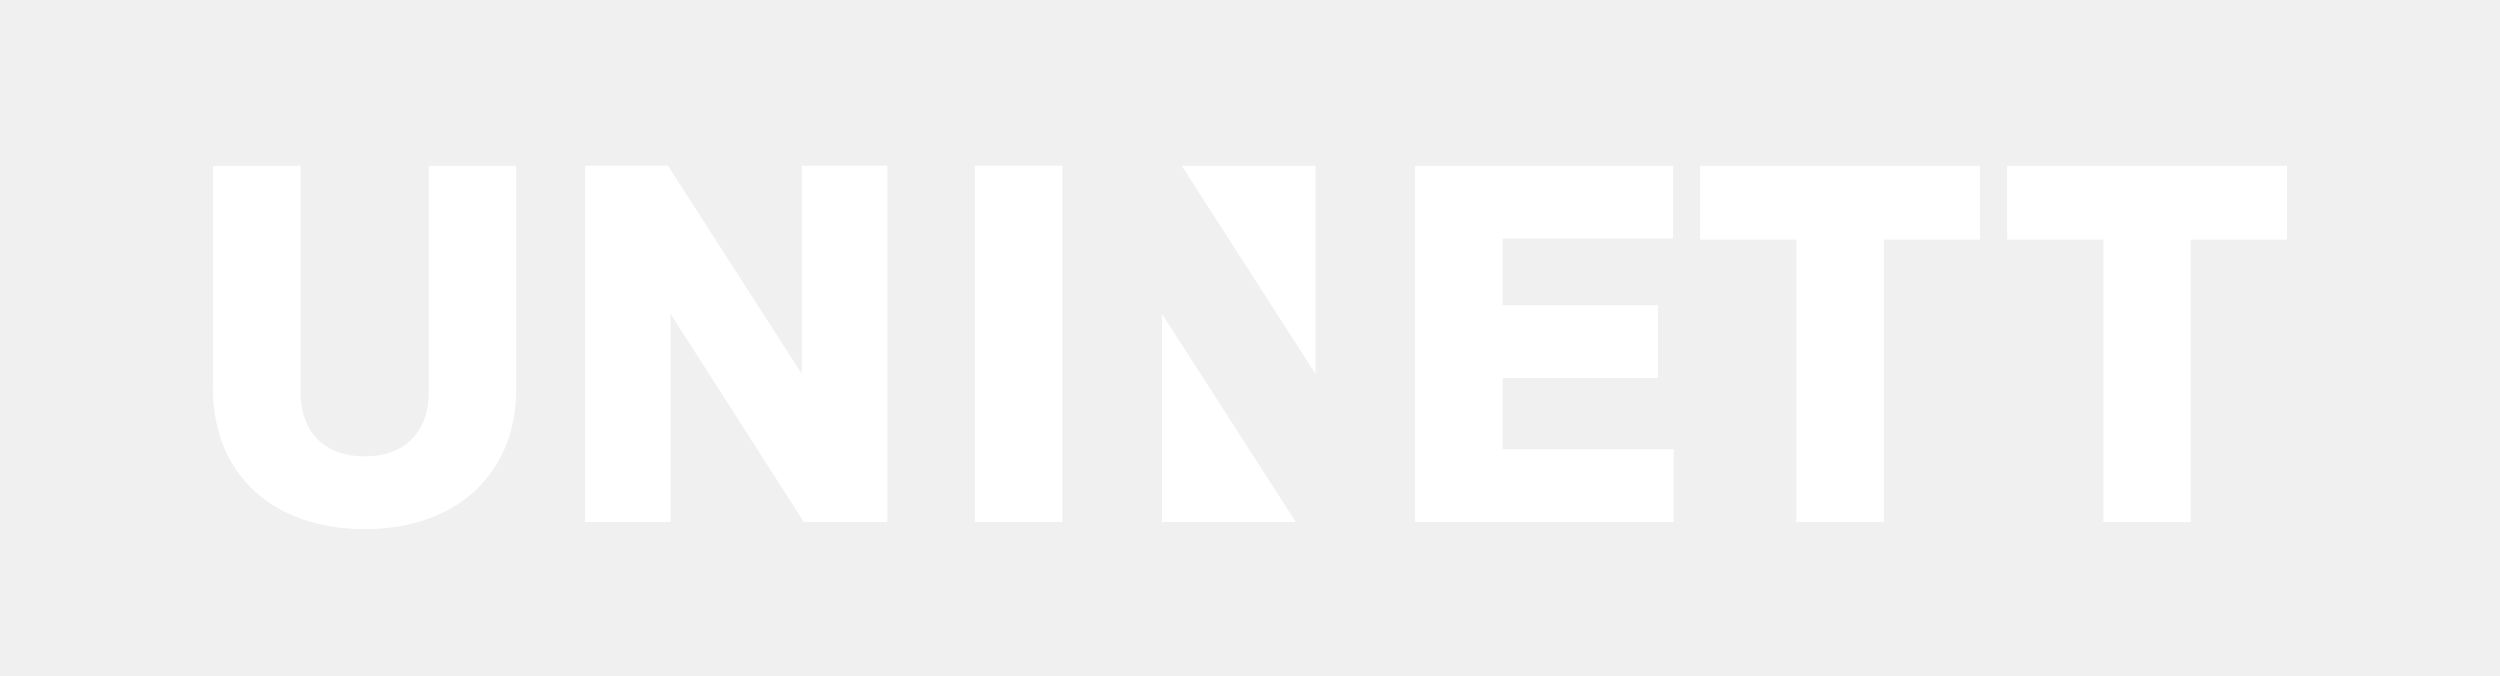
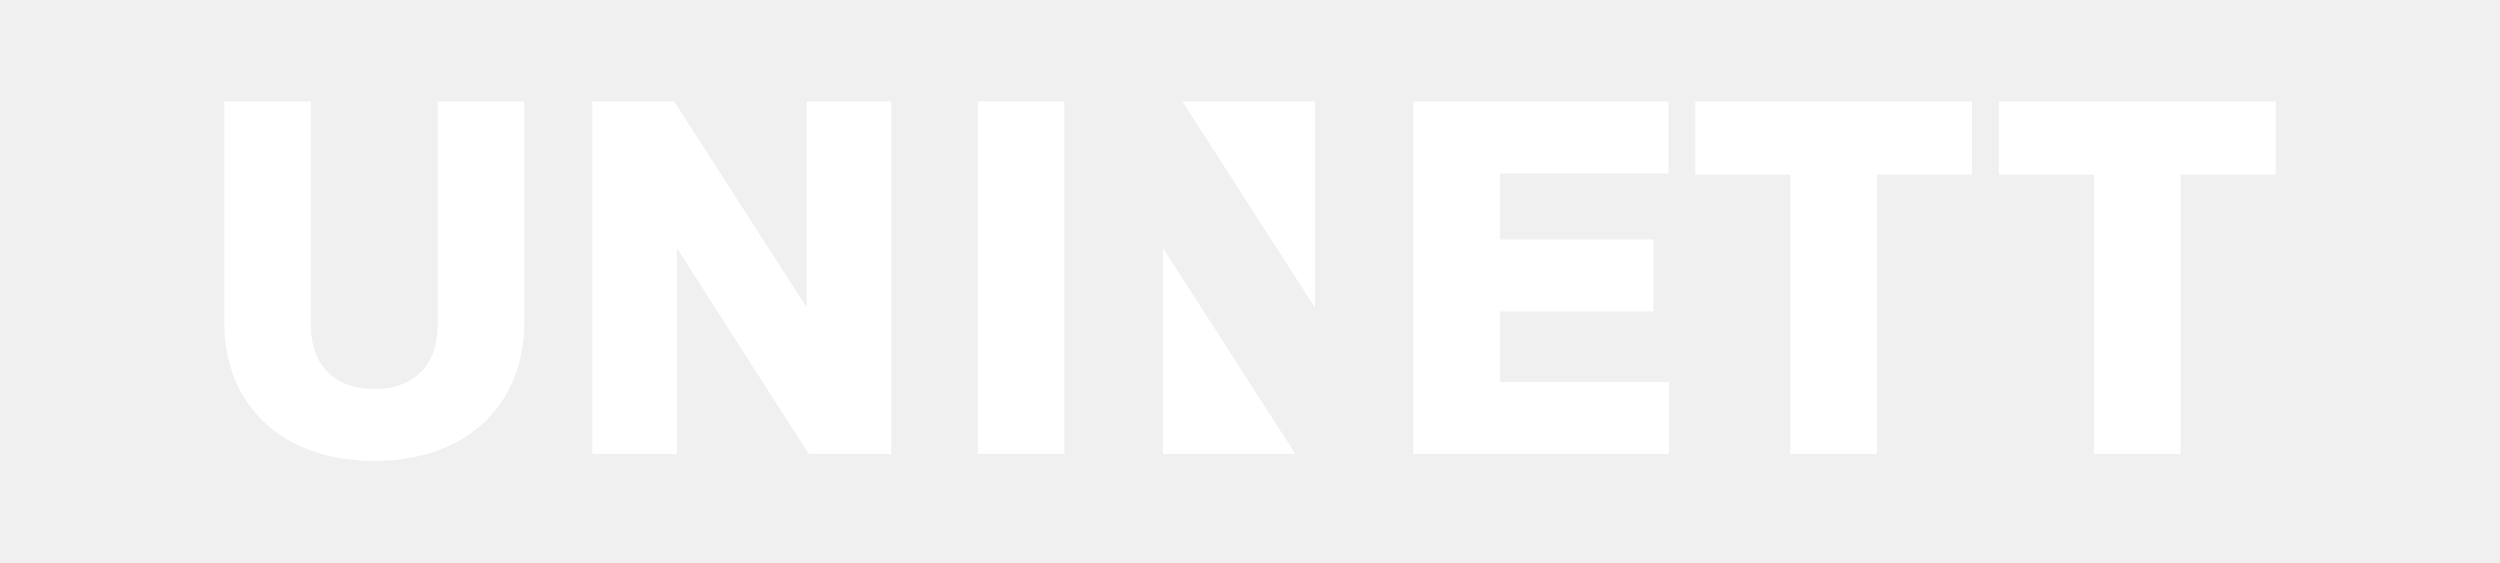
- <svg xmlns="http://www.w3.org/2000/svg" id="svg2" version="1.1" width="177.164" height="47.883" xml:space="preserve">
-   <defs id="defs6">
-     <clipPath clipPathUnits="userSpaceOnUse" id="clipPath16">
-       <path d="m 0,38.307 141.731,0 L 141.731,0 0,0 0,38.307 z" id="path18" />
-     </clipPath>
-   </defs>
-   <g id="g10" transform="matrix(1.25,0,0,-1.25,0,47.88325)">
-     <g id="g12">
-       <g id="g14" clip-path="url(#clipPath16)">
-         <g id="g24" transform="translate(24.3091,28.9087)">
-           <path d="m 0,0 4.958,0 0,-12.668 c 0,-4.729 -3.314,-7.93 -8.594,-7.93 -5.281,0 -8.598,3.201 -8.598,7.93 l 0,12.668 4.963,0 0,-12.784 c 0,-2.422 1.444,-3.69 3.635,-3.69 2.191,0 3.636,1.268 3.636,3.69 L 0,0 z" style="fill:#fff;fill-opacity:1;fill-rule:nonzero;stroke:none" id="path26" />
-         </g>
-         <g id="g28" transform="translate(45.5747,8.7119)">
-           <path d="m 0,0 -7.559,11.799 0,-11.799 -4.847,0 0,20.197 4.701,0 7.586,-11.802 0,11.802 4.85,0 L 4.731,0 0,0 z" style="fill:#fff;fill-opacity:1;fill-rule:nonzero;stroke:none" id="path30" />
-         </g>
-         <path d="m 60.229,8.712 -4.96,0 0,20.197 4.96,0 0,-20.197 z" style="fill:#fff;fill-opacity:1;fill-rule:nonzero;stroke:none" id="path32" />
-         <g id="g34" transform="translate(66.9956,28.9087)">
-           <path d="M 0,0 7.586,-11.802 7.586,0 0,0 z" style="fill:#fff;fill-opacity:1;fill-rule:nonzero;stroke:none" id="path36" />
-         </g>
-         <g id="g38" transform="translate(80.2236,28.9087)">
-           <path d="m 0,0 14.626,0 0,-4.125 -9.665,0 0,-3.779 8.809,0 0,-4.127 -8.809,0 0,-4.042 9.698,0 0,-4.124 L 0,-20.197 0,0 z" style="fill:#fff;fill-opacity:1;fill-rule:nonzero;stroke:none" id="path40" />
-         </g>
-         <g id="g42" transform="translate(112.252,28.9087)">
-           <path d="m 0,0 0,-4.185 -5.451,0 0,-16.012 -4.964,0 0,16.012 -5.451,0 0,4.185 L 0,0 z" style="fill:#fff;fill-opacity:1;fill-rule:nonzero;stroke:none" id="path44" />
-         </g>
-         <g id="g46" transform="translate(129.6572,28.9087)">
-           <path d="m 0,0 0,-4.185 -5.456,0 0,-16.012 -4.957,0 0,16.012 -5.456,0 0,4.185 L 0,0 z" style="fill:#fff;fill-opacity:1;fill-rule:nonzero;stroke:none" id="path48" />
-         </g>
-         <g id="g50" transform="translate(73.4619,8.7119)">
-           <path d="M 0,0 -7.586,11.802 -7.586,0 0,0 z" style="fill:#fff;fill-opacity:1;fill-rule:nonzero;stroke:none" id="path52" />
-         </g>
+ <svg xmlns="http://www.w3.org/2000/svg" version="1.1" id="svg2" x="0px" y="0px" width="800px" height="180px" viewBox="-71.76 -32.5 800 180" enable-background="new -71.76 -32.5 800 180" xml:space="preserve">
+   <g>
+     <g id="g14">
+       <g id="g24" transform="translate(24.3091,28.9087)">
+         <path id="path26" fill="#FFFFFF" d="M43.997-28.909h27.681v70.727c0,26.402-18.504,44.273-47.98,44.273     c-29.486,0-48.007-17.871-48.007-44.273v-70.727H3.402v71.377c0,13.521,8.061,20.601,20.296,20.601     c12.23,0,20.3-7.078,20.3-20.601V-28.909z" />
+       </g>
+       <g id="g28" transform="translate(45.5747,8.7119)">
+         <path id="path30" fill="#FFFFFF" d="M141.461,104.05L99.255,38.173v65.877H72.195V-8.712H98.44l42.357,65.891V-8.712h27.078     V104.05H141.461z" />
+       </g>
+       <path id="path32" fill="#FFFFFF" d="M268.851,112.762h-27.688V0h27.688V112.762z" />
+       <g id="g34" transform="translate(66.9956,28.9087)">
+         <path id="path36" fill="#FFFFFF" d="M239.638-28.909l42.354,65.894v-65.894H239.638z" />
+       </g>
+       <g id="g38" transform="translate(80.2236,28.9087)">
+         <path id="path40" fill="#FFFFFF" d="M300.26-28.909h81.662v23.031h-53.959V15.22h49.18v23.043h-49.18v22.563h54.143v23.025     H300.26V-28.909z" />
+       </g>
+       <g id="g42" transform="translate(112.252,28.9087)">
+         <path id="path44" fill="#FFFFFF" d="M447.054-28.909v23.366h-30.432v89.396h-27.715V-5.542H358.47v-23.366H447.054z" />
+       </g>
+       <g id="g46" transform="translate(129.6572,28.9087)">
+         <path id="path48" fill="#FFFFFF" d="M526.823-28.909v23.366h-30.459v89.396h-27.676V-5.542h-30.463v-23.366H526.823z" />
+       </g>
+       <g id="g50" transform="translate(73.4619,8.7119)">
+         <path id="path52" fill="#FFFFFF" d="M269.27,104.05l-42.353-65.894v65.894H269.27L269.27,104.05z" />
      </g>
    </g>
  </g>
</svg>
